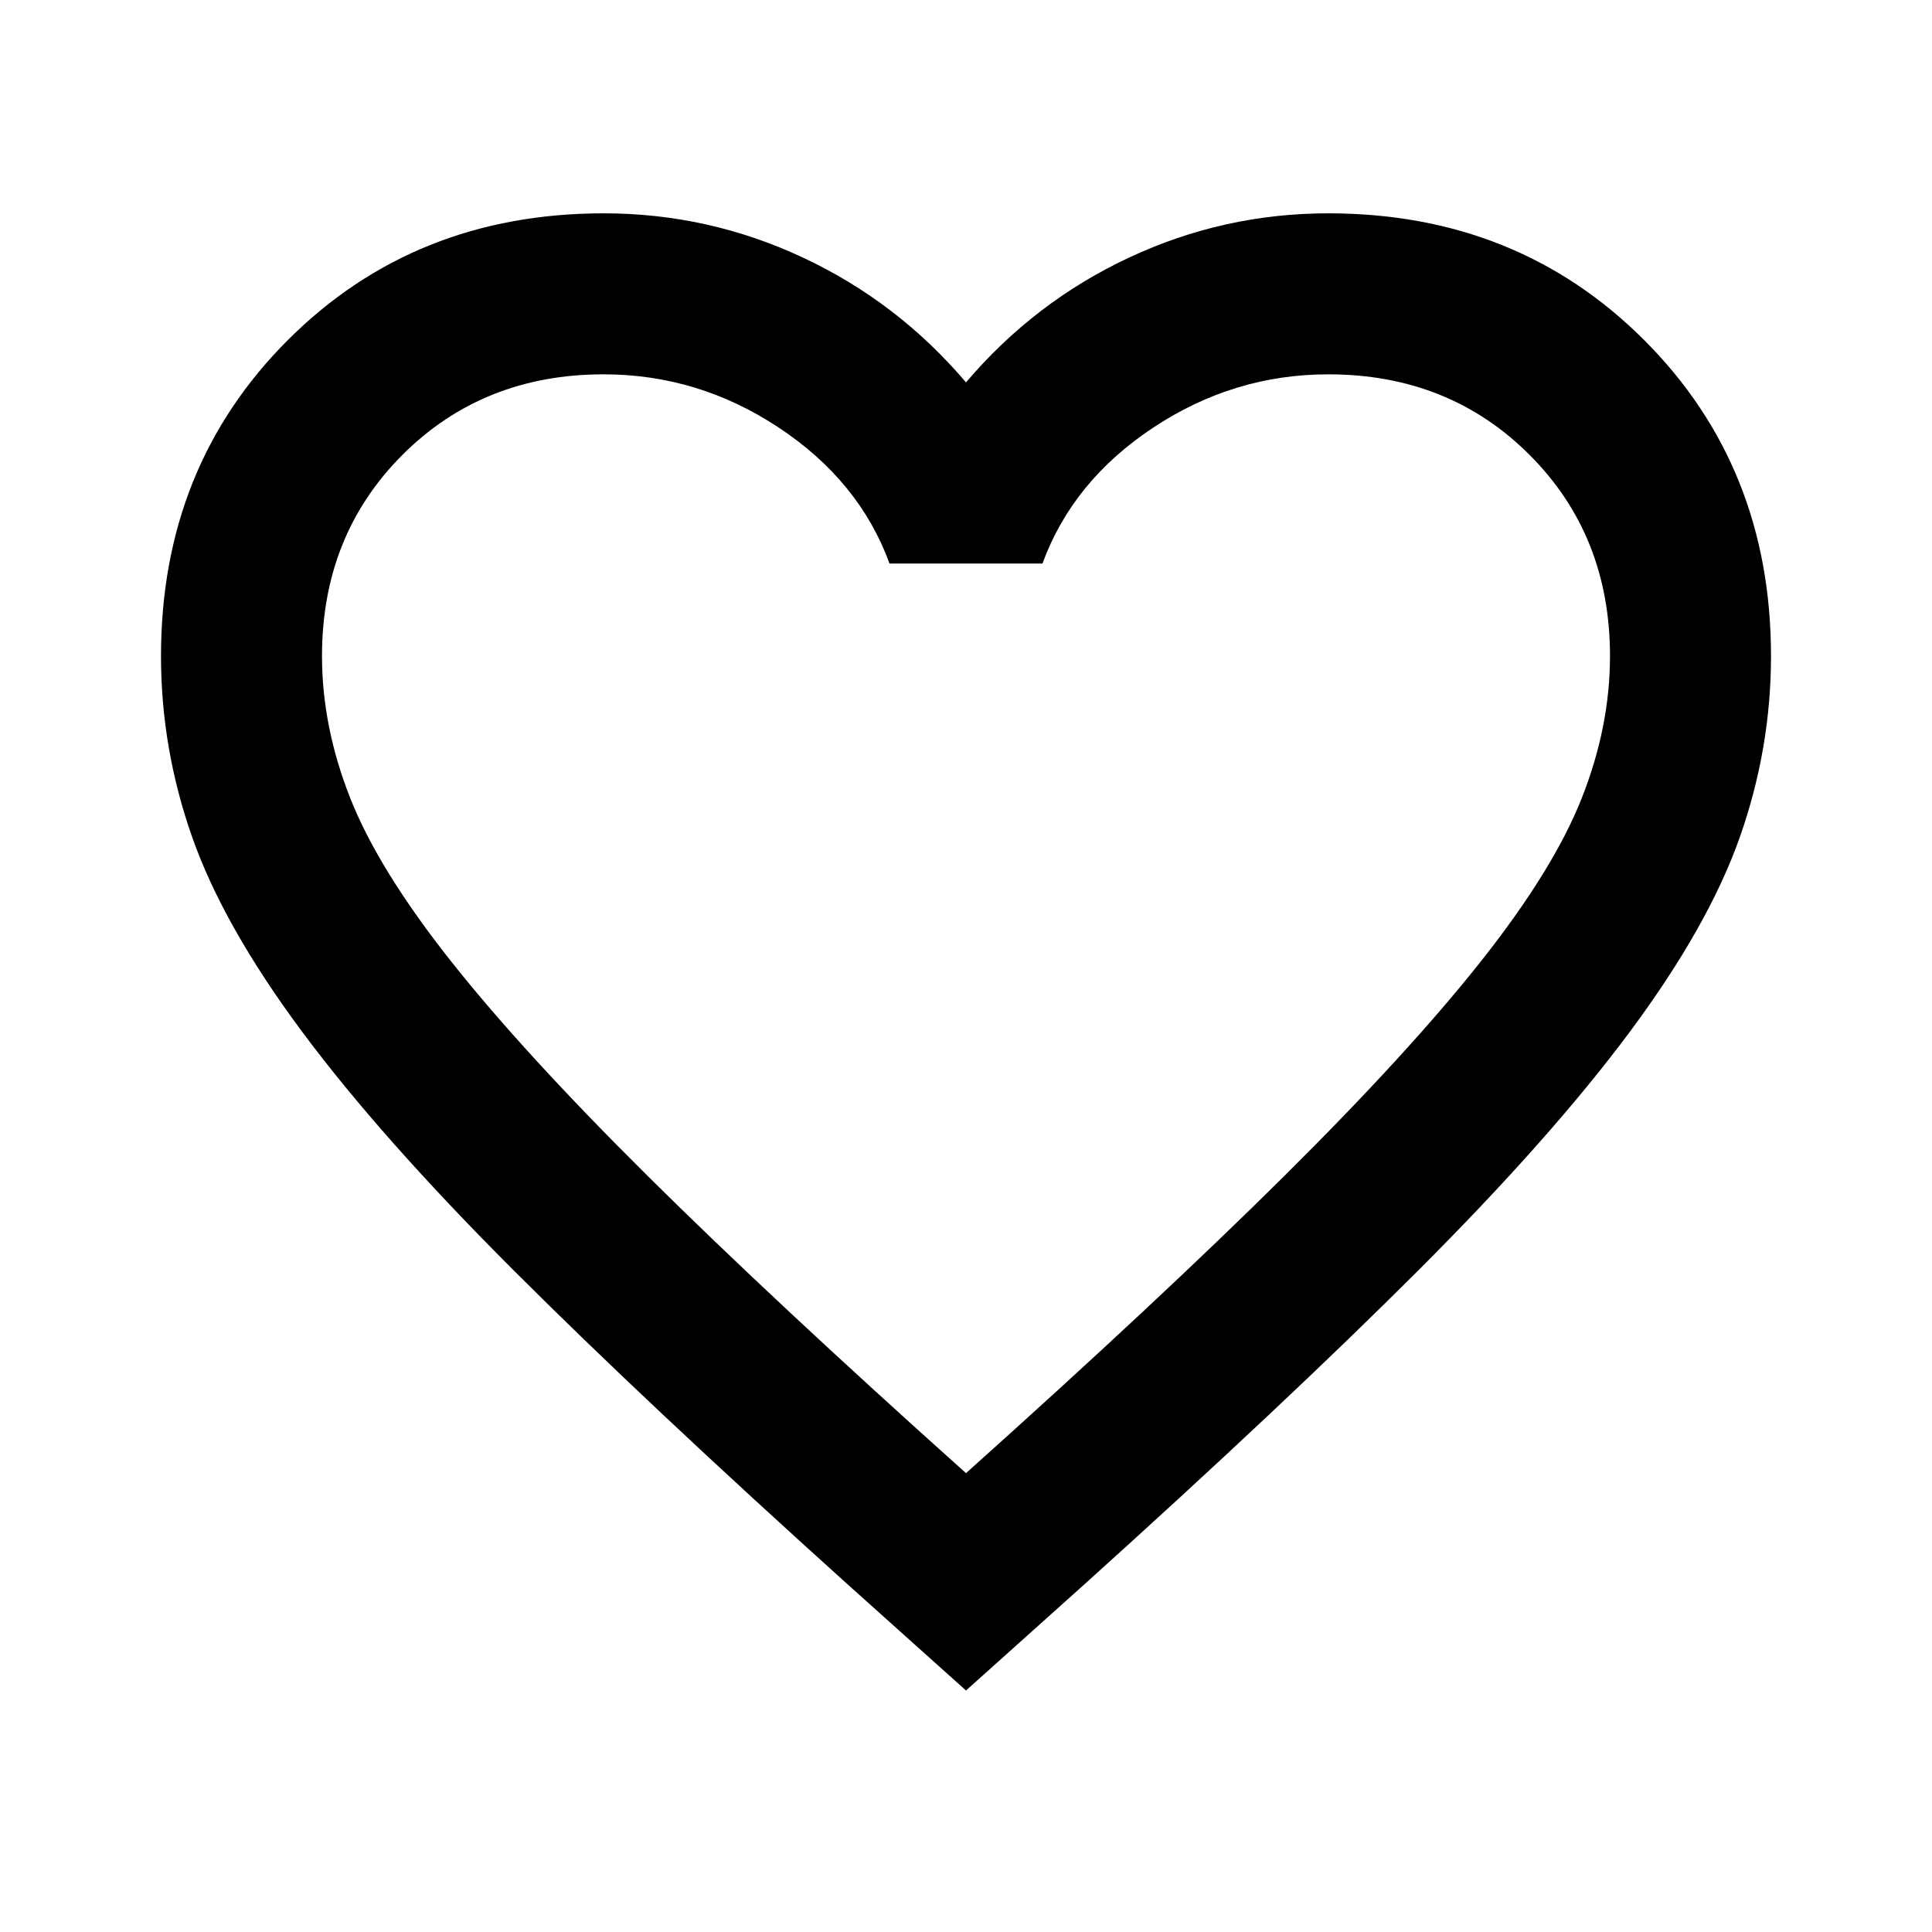
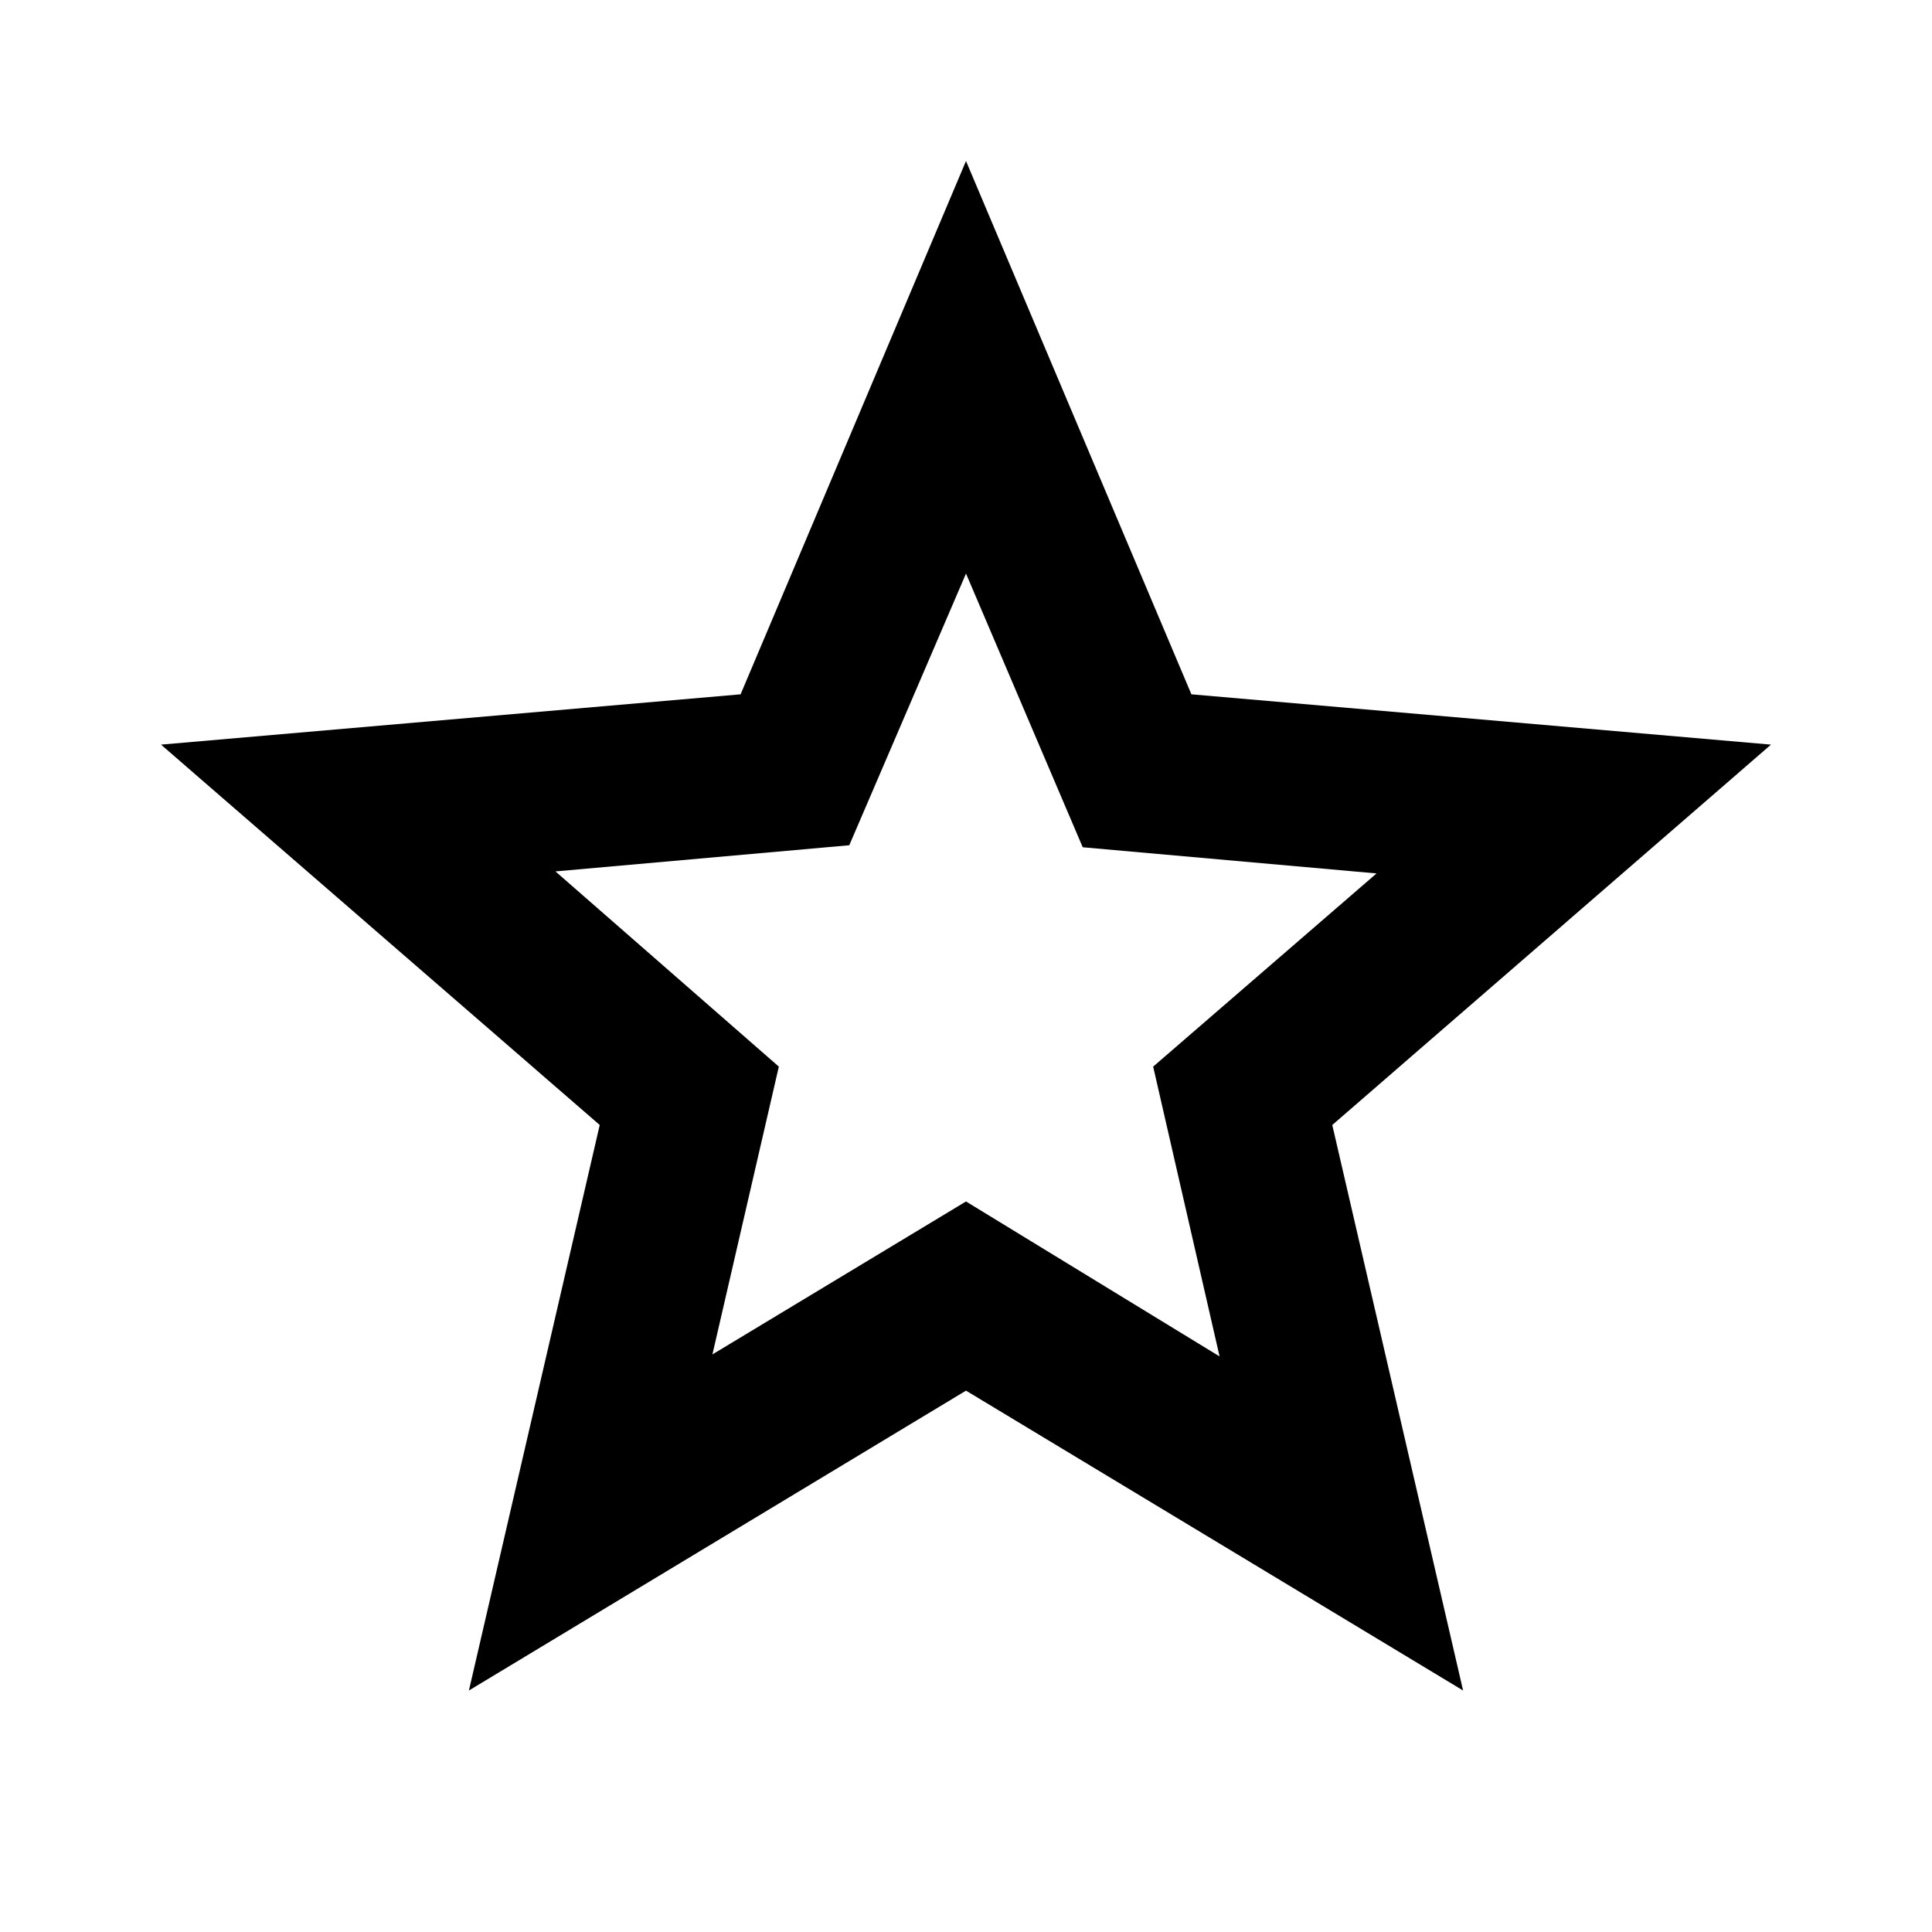
<svg xmlns="http://www.w3.org/2000/svg" height="24" viewBox="0 -960 960 960" width="24">
-   <path d="m480-120-58-52q-101-91-167-157T150-447.5Q111-500 95.5-544T80-634q0-94 63-157t157-63q52 0 99 22t81 62q34-40 81-62t99-22q94 0 157 63t63 157q0 46-15.5 90T810-447.5Q771-395 705-329T538-172l-58 52Zm0-108q96-86 158-147.5t98-107q36-45.5 50-81t14-70.5q0-60-40-100t-100-40q-47 0-87 26.5T518-680h-76q-15-41-55-67.5T300-774q-60 0-100 40t-40 100q0 35 14 70.5t50 81q36 45.5 98 107T480-228Zm0-273Z" />
+   <path d="m354-287 126-76 126 77-33-144 111-96-146-13-58-136-58 135-146 13 111 97-33 143ZM233-120l65-281L80-590l288-25 112-265 112 265 288 25-218 189 65 281-247-149-247 149Zm247-350Z" />
</svg>
